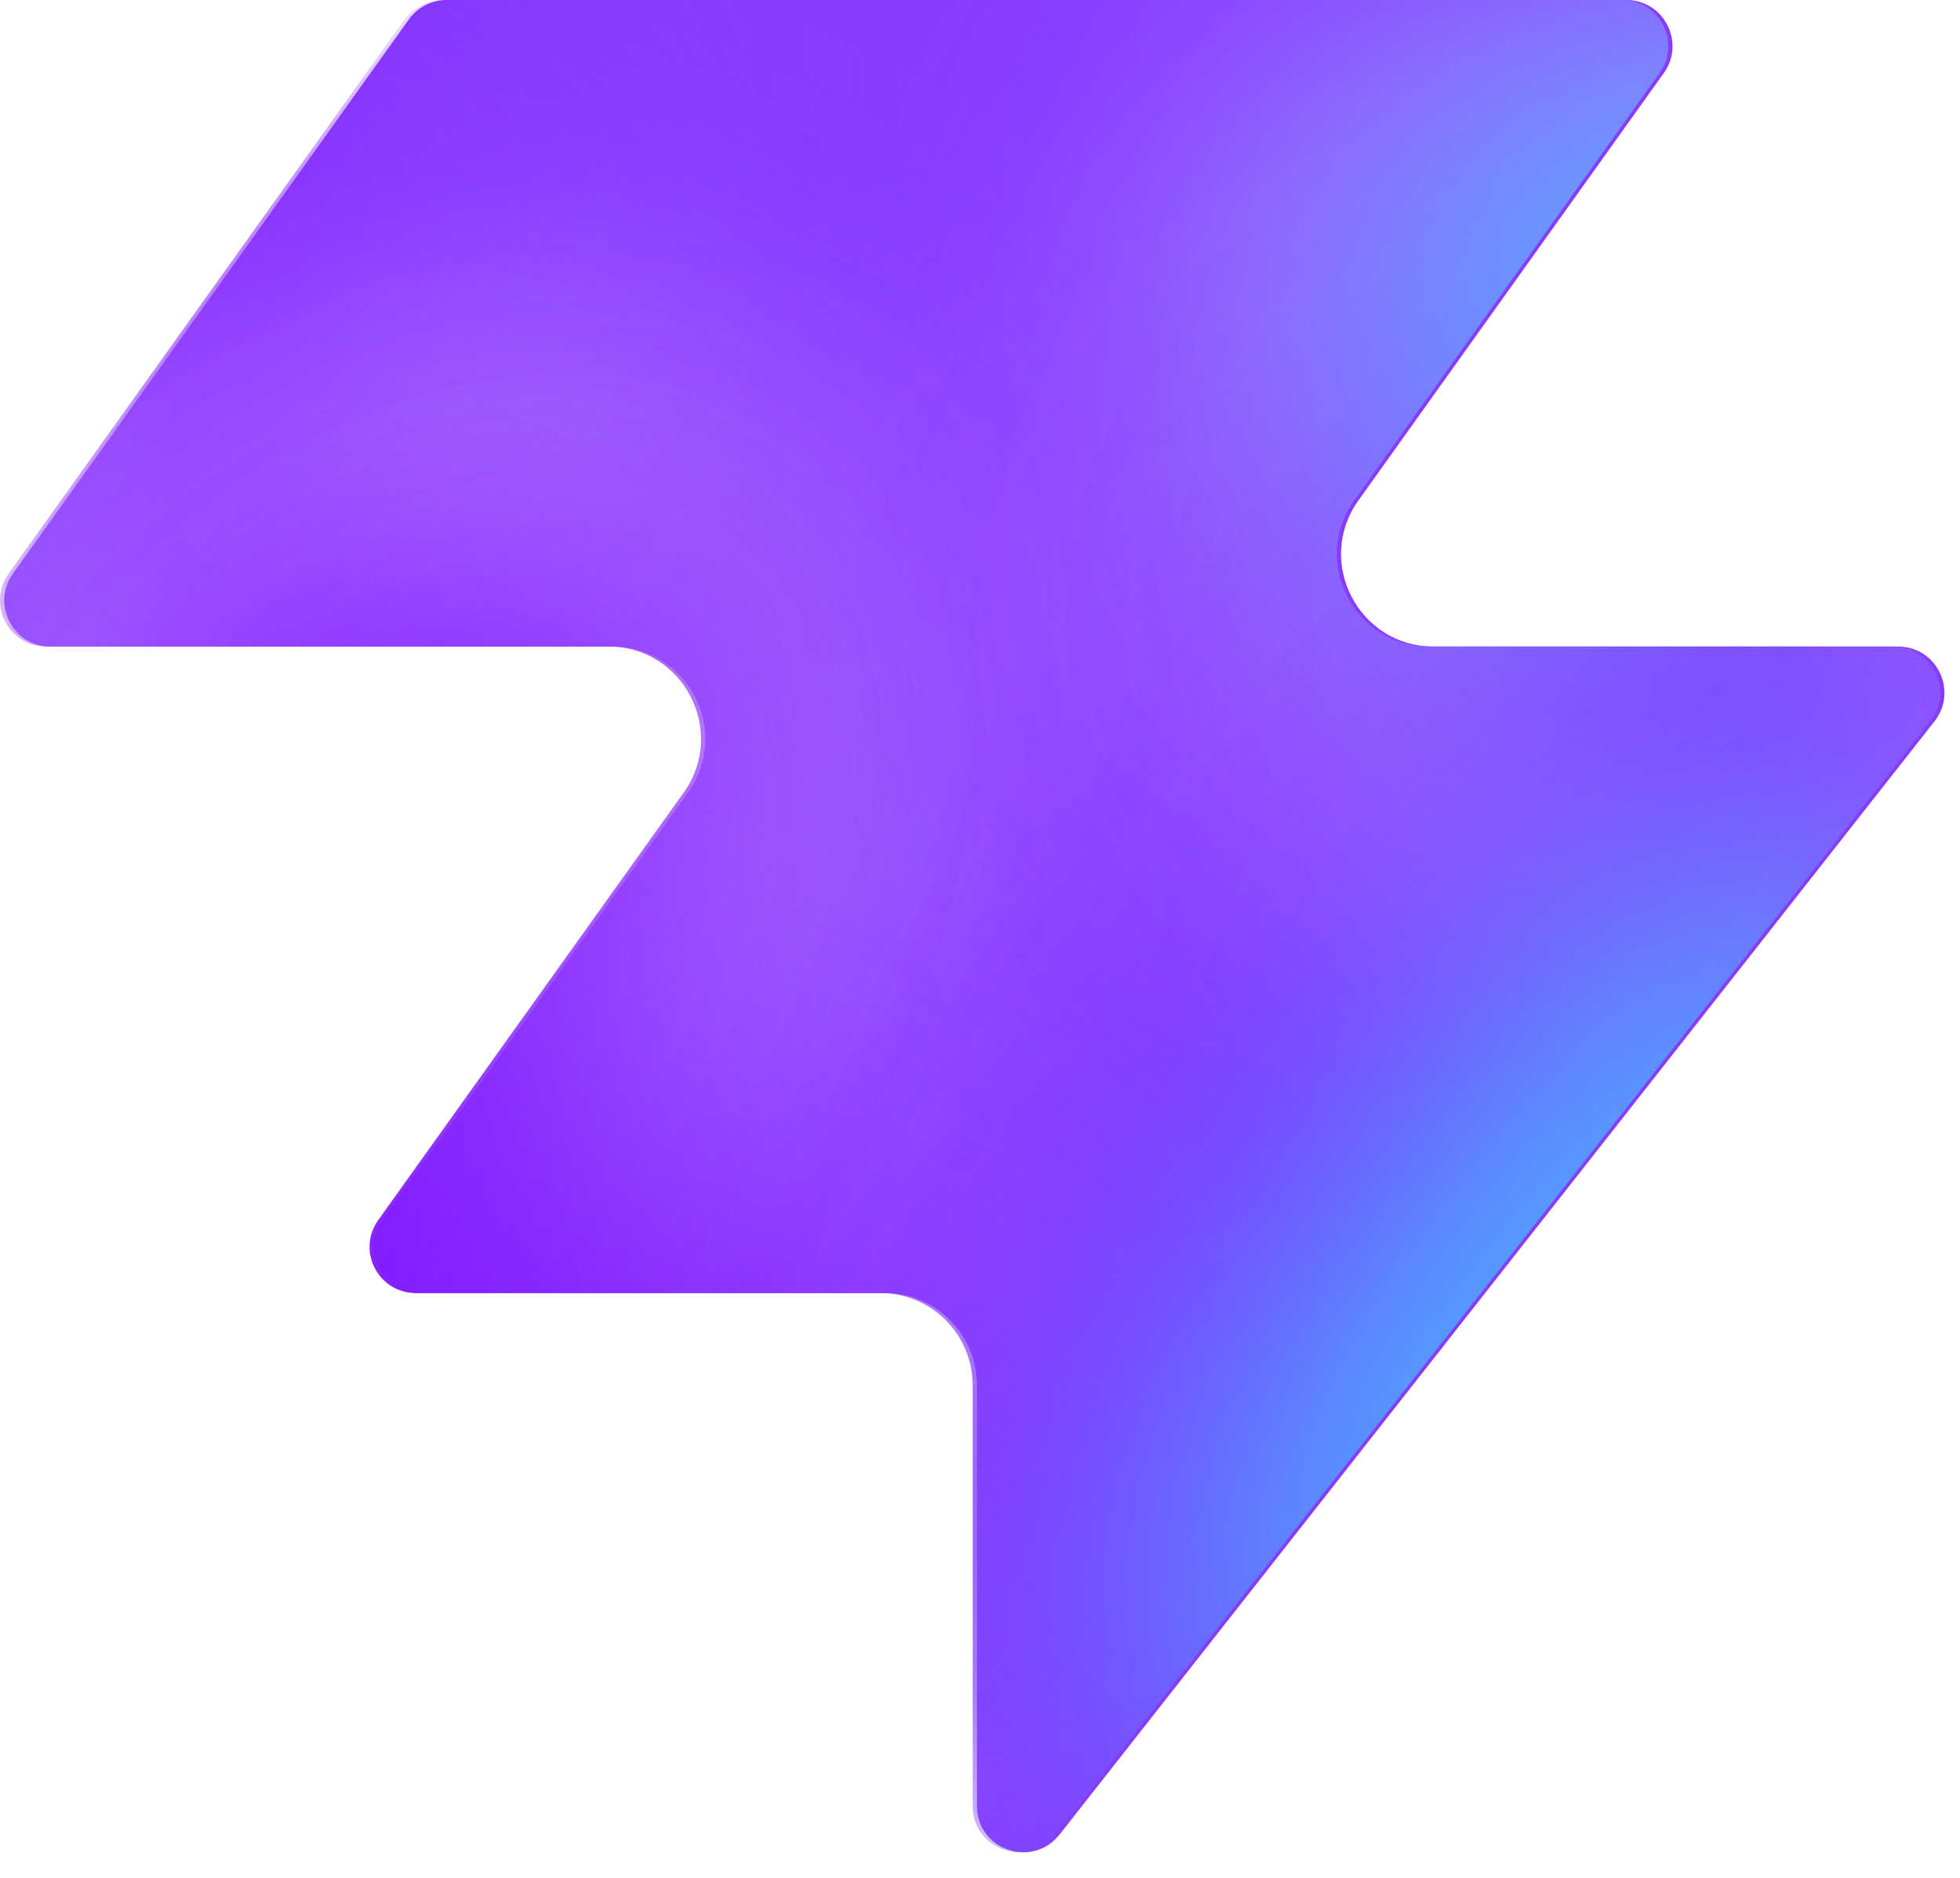
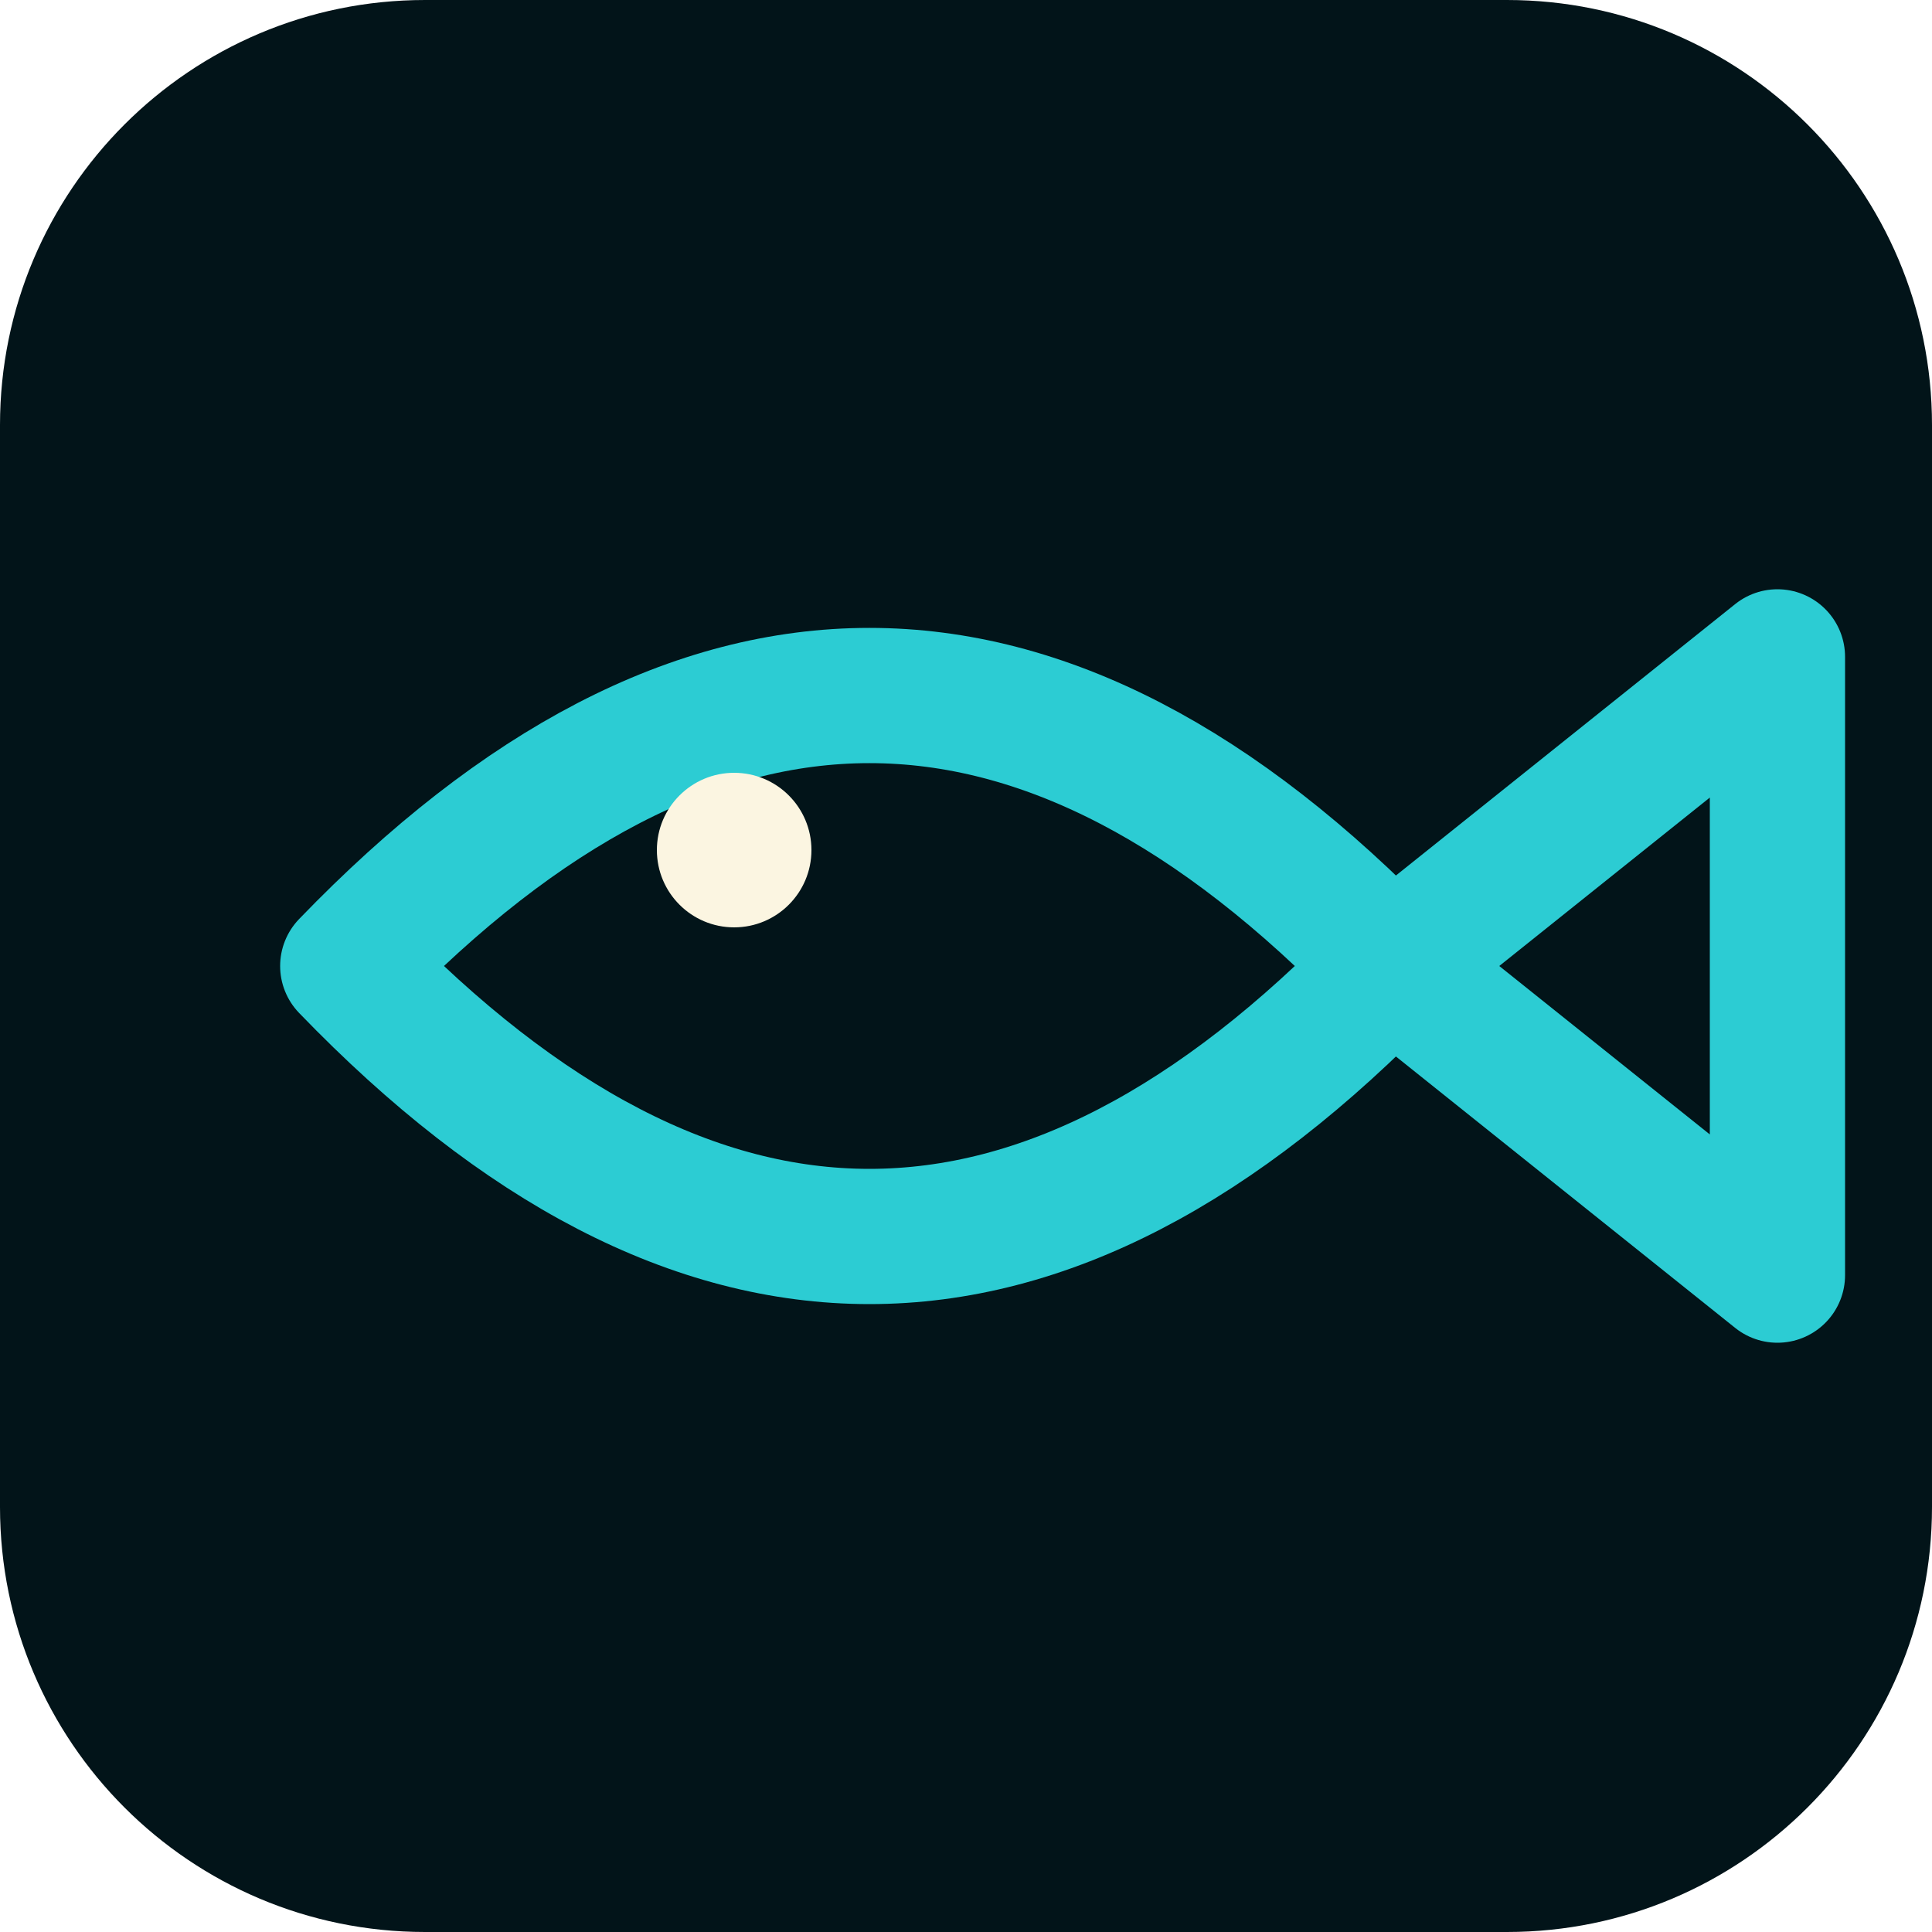
- <svg xmlns="http://www.w3.org/2000/svg" width="48" height="46" fill="none" viewBox="0 0 48 46">
-   <path fill="#863bff" d="M25.946 44.938c-.664.845-2.021.375-2.021-.698V33.937a2.26 2.26 0 0 0-2.262-2.262H10.287c-.92 0-1.456-1.04-.92-1.788l7.48-10.471c1.07-1.497 0-3.578-1.842-3.578H1.237c-.92 0-1.456-1.04-.92-1.788L10.013.474c.214-.297.556-.474.92-.474h28.894c.92 0 1.456 1.04.92 1.788l-7.48 10.471c-1.07 1.498 0 3.579 1.842 3.579h11.377c.943 0 1.473 1.088.89 1.83L25.947 44.94z" style="fill:#863bff;fill:color(display-p3 .525 .23 1);fill-opacity:1" />
-   <mask id="a" width="48" height="46" x="0" y="0" maskUnits="userSpaceOnUse" style="mask-type:alpha">
-     <path fill="#000" d="M25.842 44.938c-.664.844-2.021.375-2.021-.698V33.937a2.26 2.26 0 0 0-2.262-2.262H10.183c-.92 0-1.456-1.04-.92-1.788l7.48-10.471c1.07-1.498 0-3.579-1.842-3.579H1.133c-.92 0-1.456-1.04-.92-1.787L9.91.473c.214-.297.556-.474.92-.474h28.894c.92 0 1.456 1.04.92 1.788l-7.48 10.471c-1.07 1.498 0 3.578 1.842 3.578h11.377c.943 0 1.473 1.088.89 1.832L25.843 44.94z" style="fill:#000;fill-opacity:1" />
-   </mask>
-   <g mask="url(#a)">
-     <g filter="url(#b)">
-       <ellipse cx="5.508" cy="14.704" fill="#ede6ff" rx="5.508" ry="14.704" style="fill:#ede6ff;fill:color(display-p3 .927 .903 1);fill-opacity:1" transform="matrix(.00324 1 1 -.00324 -4.47 31.516)" />
-     </g>
-     <g filter="url(#c)">
-       <ellipse cx="10.399" cy="29.851" fill="#ede6ff" rx="10.399" ry="29.851" style="fill:#ede6ff;fill:color(display-p3 .927 .903 1);fill-opacity:1" transform="matrix(.00324 1 1 -.00324 -39.328 7.883)" />
-     </g>
-     <g filter="url(#d)">
-       <ellipse cx="5.508" cy="30.487" fill="#7e14ff" rx="5.508" ry="30.487" style="fill:#7e14ff;fill:color(display-p3 .492 .077 1);fill-opacity:1" transform="rotate(89.814 -25.913 -14.639)scale(1 -1)" />
-     </g>
-     <g filter="url(#e)">
-       <ellipse cx="5.508" cy="30.599" fill="#7e14ff" rx="5.508" ry="30.599" style="fill:#7e14ff;fill:color(display-p3 .492 .077 1);fill-opacity:1" transform="rotate(89.814 -32.644 -3.334)scale(1 -1)" />
-     </g>
-     <g filter="url(#f)">
-       <ellipse cx="5.508" cy="30.599" fill="#7e14ff" rx="5.508" ry="30.599" style="fill:#7e14ff;fill:color(display-p3 .492 .077 1);fill-opacity:1" transform="matrix(.00324 1 1 -.00324 -34.34 30.47)" />
-     </g>
-     <g filter="url(#g)">
-       <ellipse cx="14.072" cy="22.078" fill="#ede6ff" rx="14.072" ry="22.078" style="fill:#ede6ff;fill:color(display-p3 .927 .903 1);fill-opacity:1" transform="rotate(93.35 24.506 48.493)scale(-1 1)" />
-     </g>
-     <g filter="url(#h)">
-       <ellipse cx="3.47" cy="21.501" fill="#7e14ff" rx="3.47" ry="21.501" style="fill:#7e14ff;fill:color(display-p3 .492 .077 1);fill-opacity:1" transform="rotate(89.009 28.708 47.59)scale(-1 1)" />
-     </g>
-     <g filter="url(#i)">
-       <ellipse cx="3.47" cy="21.501" fill="#7e14ff" rx="3.47" ry="21.501" style="fill:#7e14ff;fill:color(display-p3 .492 .077 1);fill-opacity:1" transform="rotate(89.009 28.708 47.59)scale(-1 1)" />
-     </g>
-     <g filter="url(#j)">
-       <ellipse cx=".387" cy="8.972" fill="#7e14ff" rx="4.407" ry="29.108" style="fill:#7e14ff;fill:color(display-p3 .492 .077 1);fill-opacity:1" transform="rotate(39.51 .387 8.972)" />
-     </g>
-     <g filter="url(#k)">
-       <ellipse cx="47.523" cy="-6.092" fill="#7e14ff" rx="4.407" ry="29.108" style="fill:#7e14ff;fill:color(display-p3 .492 .077 1);fill-opacity:1" transform="rotate(37.892 47.523 -6.092)" />
-     </g>
-     <g filter="url(#l)">
-       <ellipse cx="41.412" cy="6.333" fill="#47bfff" rx="5.971" ry="9.665" style="fill:#47bfff;fill:color(display-p3 .28 .748 1);fill-opacity:1" transform="rotate(37.892 41.412 6.333)" />
-     </g>
-     <g filter="url(#m)">
-       <ellipse cx="-1.879" cy="38.332" fill="#7e14ff" rx="4.407" ry="29.108" style="fill:#7e14ff;fill:color(display-p3 .492 .077 1);fill-opacity:1" transform="rotate(37.892 -1.88 38.332)" />
-     </g>
-     <g filter="url(#n)">
-       <ellipse cx="-1.879" cy="38.332" fill="#7e14ff" rx="4.407" ry="29.108" style="fill:#7e14ff;fill:color(display-p3 .492 .077 1);fill-opacity:1" transform="rotate(37.892 -1.88 38.332)" />
-     </g>
-     <g filter="url(#o)">
-       <ellipse cx="35.651" cy="29.907" fill="#7e14ff" rx="4.407" ry="29.108" style="fill:#7e14ff;fill:color(display-p3 .492 .077 1);fill-opacity:1" transform="rotate(37.892 35.651 29.907)" />
-     </g>
-     <g filter="url(#p)">
-       <ellipse cx="38.418" cy="32.4" fill="#47bfff" rx="5.971" ry="15.297" style="fill:#47bfff;fill:color(display-p3 .28 .748 1);fill-opacity:1" transform="rotate(37.892 38.418 32.4)" />
-     </g>
+ <svg xmlns="http://www.w3.org/2000/svg" viewBox="0 0 100 100">
+   <rect width="100" height="100" rx="22" fill="#021419" />
+   <g fill="none" stroke="#2cccd3" stroke-width="7" stroke-linecap="round" stroke-linejoin="round">
+     <path d="M18 50 Q45 22 72 50 Q45 78 18 50 Z" />
+     <path d="M72 50 L92 34 L92 66 Z" />
  </g>
-   <defs>
-     <filter id="b" width="60.045" height="41.654" x="-19.77" y="16.149" color-interpolation-filters="sRGB" filterUnits="userSpaceOnUse">
-       <feFlood flood-opacity="0" result="BackgroundImageFix" />
-       <feBlend in="SourceGraphic" in2="BackgroundImageFix" result="shape" />
-       <feGaussianBlur result="effect1_foregroundBlur_2002_17158" stdDeviation="7.659" />
-     </filter>
-     <filter id="c" width="90.34" height="51.437" x="-54.613" y="-7.533" color-interpolation-filters="sRGB" filterUnits="userSpaceOnUse">
-       <feFlood flood-opacity="0" result="BackgroundImageFix" />
-       <feBlend in="SourceGraphic" in2="BackgroundImageFix" result="shape" />
-       <feGaussianBlur result="effect1_foregroundBlur_2002_17158" stdDeviation="7.659" />
-     </filter>
-     <filter id="d" width="79.355" height="29.4" x="-49.64" y="2.03" color-interpolation-filters="sRGB" filterUnits="userSpaceOnUse">
-       <feFlood flood-opacity="0" result="BackgroundImageFix" />
-       <feBlend in="SourceGraphic" in2="BackgroundImageFix" result="shape" />
-       <feGaussianBlur result="effect1_foregroundBlur_2002_17158" stdDeviation="4.596" />
-     </filter>
-     <filter id="e" width="79.579" height="29.4" x="-45.045" y="20.029" color-interpolation-filters="sRGB" filterUnits="userSpaceOnUse">
-       <feFlood flood-opacity="0" result="BackgroundImageFix" />
-       <feBlend in="SourceGraphic" in2="BackgroundImageFix" result="shape" />
-       <feGaussianBlur result="effect1_foregroundBlur_2002_17158" stdDeviation="4.596" />
-     </filter>
-     <filter id="f" width="79.579" height="29.4" x="-43.513" y="21.178" color-interpolation-filters="sRGB" filterUnits="userSpaceOnUse">
-       <feFlood flood-opacity="0" result="BackgroundImageFix" />
-       <feBlend in="SourceGraphic" in2="BackgroundImageFix" result="shape" />
-       <feGaussianBlur result="effect1_foregroundBlur_2002_17158" stdDeviation="4.596" />
-     </filter>
-     <filter id="g" width="74.749" height="58.852" x="15.756" y="-17.901" color-interpolation-filters="sRGB" filterUnits="userSpaceOnUse">
-       <feFlood flood-opacity="0" result="BackgroundImageFix" />
-       <feBlend in="SourceGraphic" in2="BackgroundImageFix" result="shape" />
-       <feGaussianBlur result="effect1_foregroundBlur_2002_17158" stdDeviation="7.659" />
-     </filter>
-     <filter id="h" width="61.377" height="25.362" x="23.548" y="2.284" color-interpolation-filters="sRGB" filterUnits="userSpaceOnUse">
-       <feFlood flood-opacity="0" result="BackgroundImageFix" />
-       <feBlend in="SourceGraphic" in2="BackgroundImageFix" result="shape" />
-       <feGaussianBlur result="effect1_foregroundBlur_2002_17158" stdDeviation="4.596" />
-     </filter>
-     <filter id="i" width="61.377" height="25.362" x="23.548" y="2.284" color-interpolation-filters="sRGB" filterUnits="userSpaceOnUse">
-       <feFlood flood-opacity="0" result="BackgroundImageFix" />
-       <feBlend in="SourceGraphic" in2="BackgroundImageFix" result="shape" />
-       <feGaussianBlur result="effect1_foregroundBlur_2002_17158" stdDeviation="4.596" />
-     </filter>
-     <filter id="j" width="56.045" height="63.649" x="-27.636" y="-22.853" color-interpolation-filters="sRGB" filterUnits="userSpaceOnUse">
-       <feFlood flood-opacity="0" result="BackgroundImageFix" />
-       <feBlend in="SourceGraphic" in2="BackgroundImageFix" result="shape" />
-       <feGaussianBlur result="effect1_foregroundBlur_2002_17158" stdDeviation="4.596" />
-     </filter>
-     <filter id="k" width="54.814" height="64.646" x="20.116" y="-38.415" color-interpolation-filters="sRGB" filterUnits="userSpaceOnUse">
-       <feFlood flood-opacity="0" result="BackgroundImageFix" />
-       <feBlend in="SourceGraphic" in2="BackgroundImageFix" result="shape" />
-       <feGaussianBlur result="effect1_foregroundBlur_2002_17158" stdDeviation="4.596" />
-     </filter>
-     <filter id="l" width="33.541" height="35.313" x="24.641" y="-11.323" color-interpolation-filters="sRGB" filterUnits="userSpaceOnUse">
-       <feFlood flood-opacity="0" result="BackgroundImageFix" />
-       <feBlend in="SourceGraphic" in2="BackgroundImageFix" result="shape" />
-       <feGaussianBlur result="effect1_foregroundBlur_2002_17158" stdDeviation="4.596" />
-     </filter>
-     <filter id="m" width="54.814" height="64.646" x="-29.286" y="6.009" color-interpolation-filters="sRGB" filterUnits="userSpaceOnUse">
-       <feFlood flood-opacity="0" result="BackgroundImageFix" />
-       <feBlend in="SourceGraphic" in2="BackgroundImageFix" result="shape" />
-       <feGaussianBlur result="effect1_foregroundBlur_2002_17158" stdDeviation="4.596" />
-     </filter>
-     <filter id="n" width="54.814" height="64.646" x="-29.286" y="6.009" color-interpolation-filters="sRGB" filterUnits="userSpaceOnUse">
-       <feFlood flood-opacity="0" result="BackgroundImageFix" />
-       <feBlend in="SourceGraphic" in2="BackgroundImageFix" result="shape" />
-       <feGaussianBlur result="effect1_foregroundBlur_2002_17158" stdDeviation="4.596" />
-     </filter>
-     <filter id="o" width="54.814" height="64.646" x="8.244" y="-2.416" color-interpolation-filters="sRGB" filterUnits="userSpaceOnUse">
-       <feFlood flood-opacity="0" result="BackgroundImageFix" />
-       <feBlend in="SourceGraphic" in2="BackgroundImageFix" result="shape" />
-       <feGaussianBlur result="effect1_foregroundBlur_2002_17158" stdDeviation="4.596" />
-     </filter>
-     <filter id="p" width="39.409" height="43.623" x="18.713" y="10.588" color-interpolation-filters="sRGB" filterUnits="userSpaceOnUse">
-       <feFlood flood-opacity="0" result="BackgroundImageFix" />
-       <feBlend in="SourceGraphic" in2="BackgroundImageFix" result="shape" />
-       <feGaussianBlur result="effect1_foregroundBlur_2002_17158" stdDeviation="4.596" />
-     </filter>
-   </defs>
+   <circle cx="38" cy="44" r="4" fill="#fbf5e1" />
</svg>
